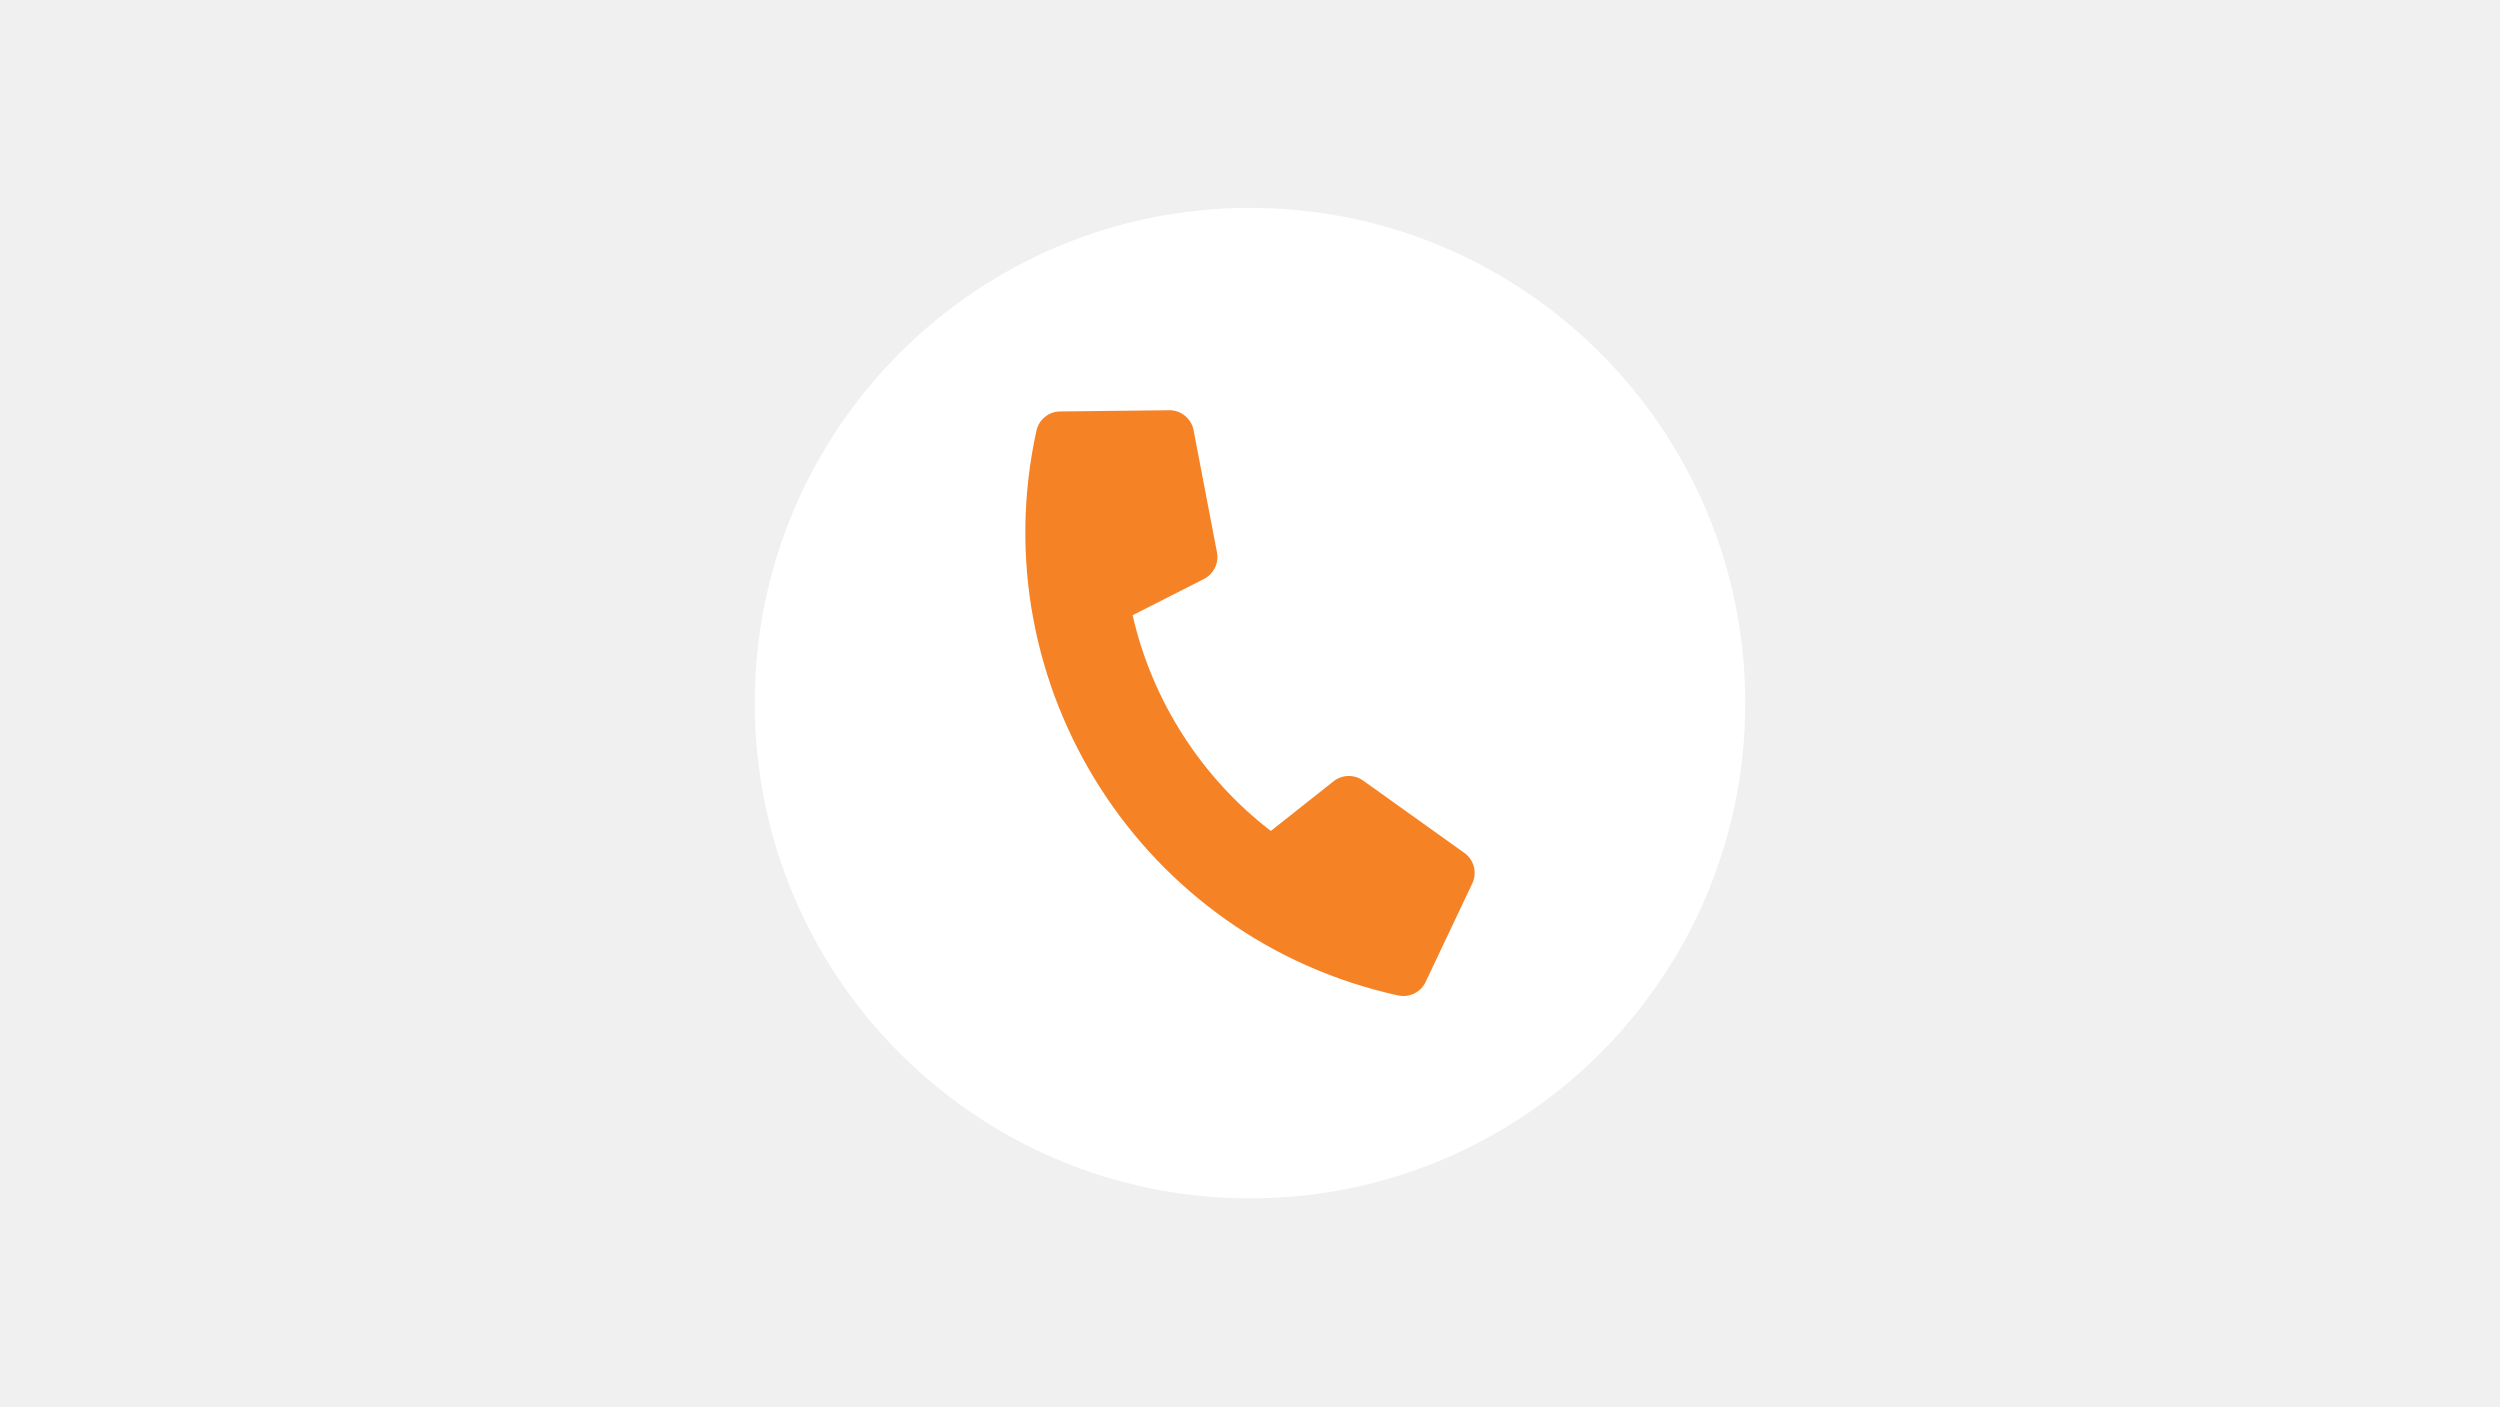
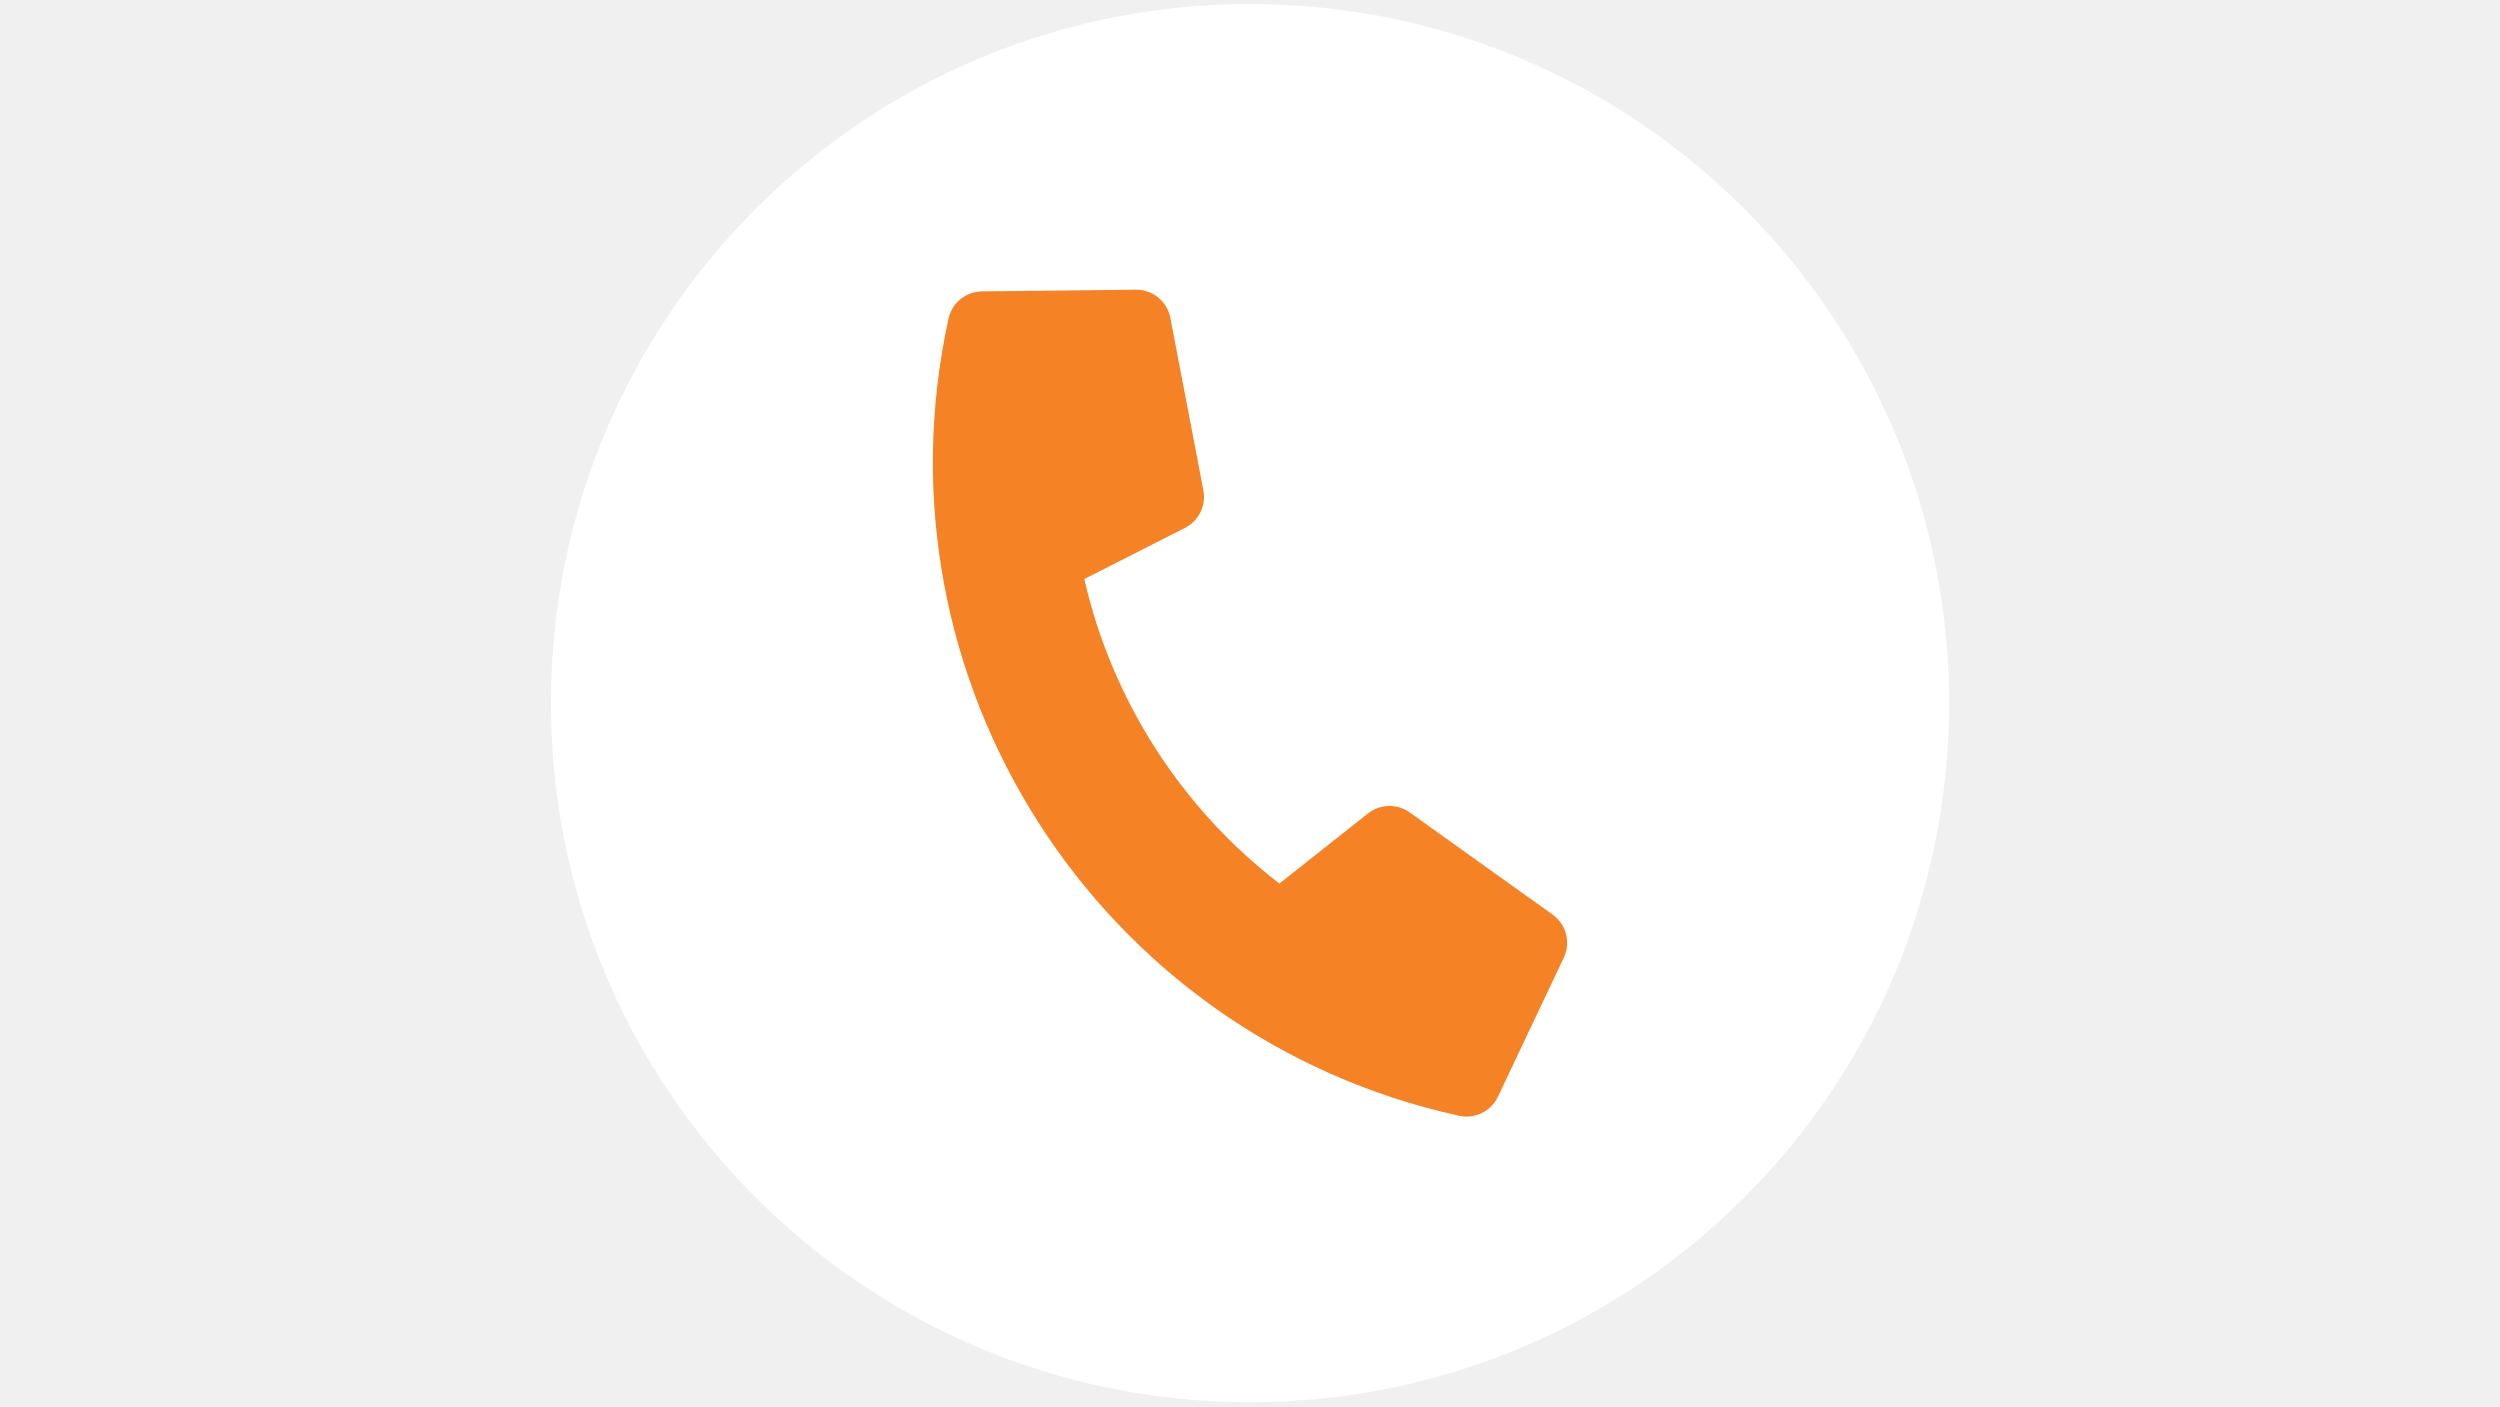
<svg xmlns="http://www.w3.org/2000/svg" width="100%" height="100%" viewBox="0 0 3840 2160" version="1.1" xml:space="preserve" style="fill-rule:evenodd;clip-rule:evenodd;stroke-linejoin:round;stroke-miterlimit:2;">
-   <g transform="matrix(1,0,0,1,-18.2549,-146.244)">
-     <circle cx="1938.26" cy="1226.24" r="760.685" style="fill:white;" />
-   </g>
-   <g transform="matrix(14.1761,-9.08098,9.08098,14.1761,1368.5,708.323)">
-     <path d="M12.674,66.011C-4.237,49.101 -4.212,21.708 12.674,4.822C13.415,4.08 14.565,3.958 15.442,4.507L23.882,9.782C24.797,10.353 25.174,11.509 24.774,12.511L20.554,23.06C20.185,23.983 19.243,24.555 18.253,24.456L10.986,23.729C8.245,31.315 8.302,39.676 10.986,47.104L18.253,46.377C19.243,46.278 20.185,46.85 20.554,47.773L24.774,58.323C25.174,59.324 24.797,60.48 23.882,61.051L15.442,66.327C14.562,66.877 13.408,66.746 12.674,66.011Z" style="fill:rgb(245,130,37);fill-rule:nonzero;" />
+   <g id="whiteorange" transform="matrix(1.41161,0,0,1.41161,-790.283,-444.534)">
+     <g transform="matrix(1,0,0,1,-18.2549,-146.244)">
+       <circle cx="1938.26" cy="1226.24" r="760.685" style="fill:white;" />
+     </g>
+     <g transform="matrix(14.1761,-9.08098,9.08098,14.1761,1368.5,708.323)">
+       <path d="M12.674,66.011C-4.237,49.101 -4.212,21.708 12.674,4.822C13.415,4.08 14.565,3.958 15.442,4.507L23.882,9.782C24.797,10.353 25.174,11.509 24.774,12.511L20.554,23.06C20.185,23.983 19.243,24.555 18.253,24.456L10.986,23.729C8.245,31.315 8.302,39.676 10.986,47.104L18.253,46.377C19.243,46.278 20.185,46.85 20.554,47.773L24.774,58.323C25.174,59.324 24.797,60.48 23.882,61.051L15.442,66.327C14.562,66.877 13.408,66.746 12.674,66.011Z" style="fill:rgb(245,130,37);fill-rule:nonzero;" />
+     </g>
  </g>
</svg>
